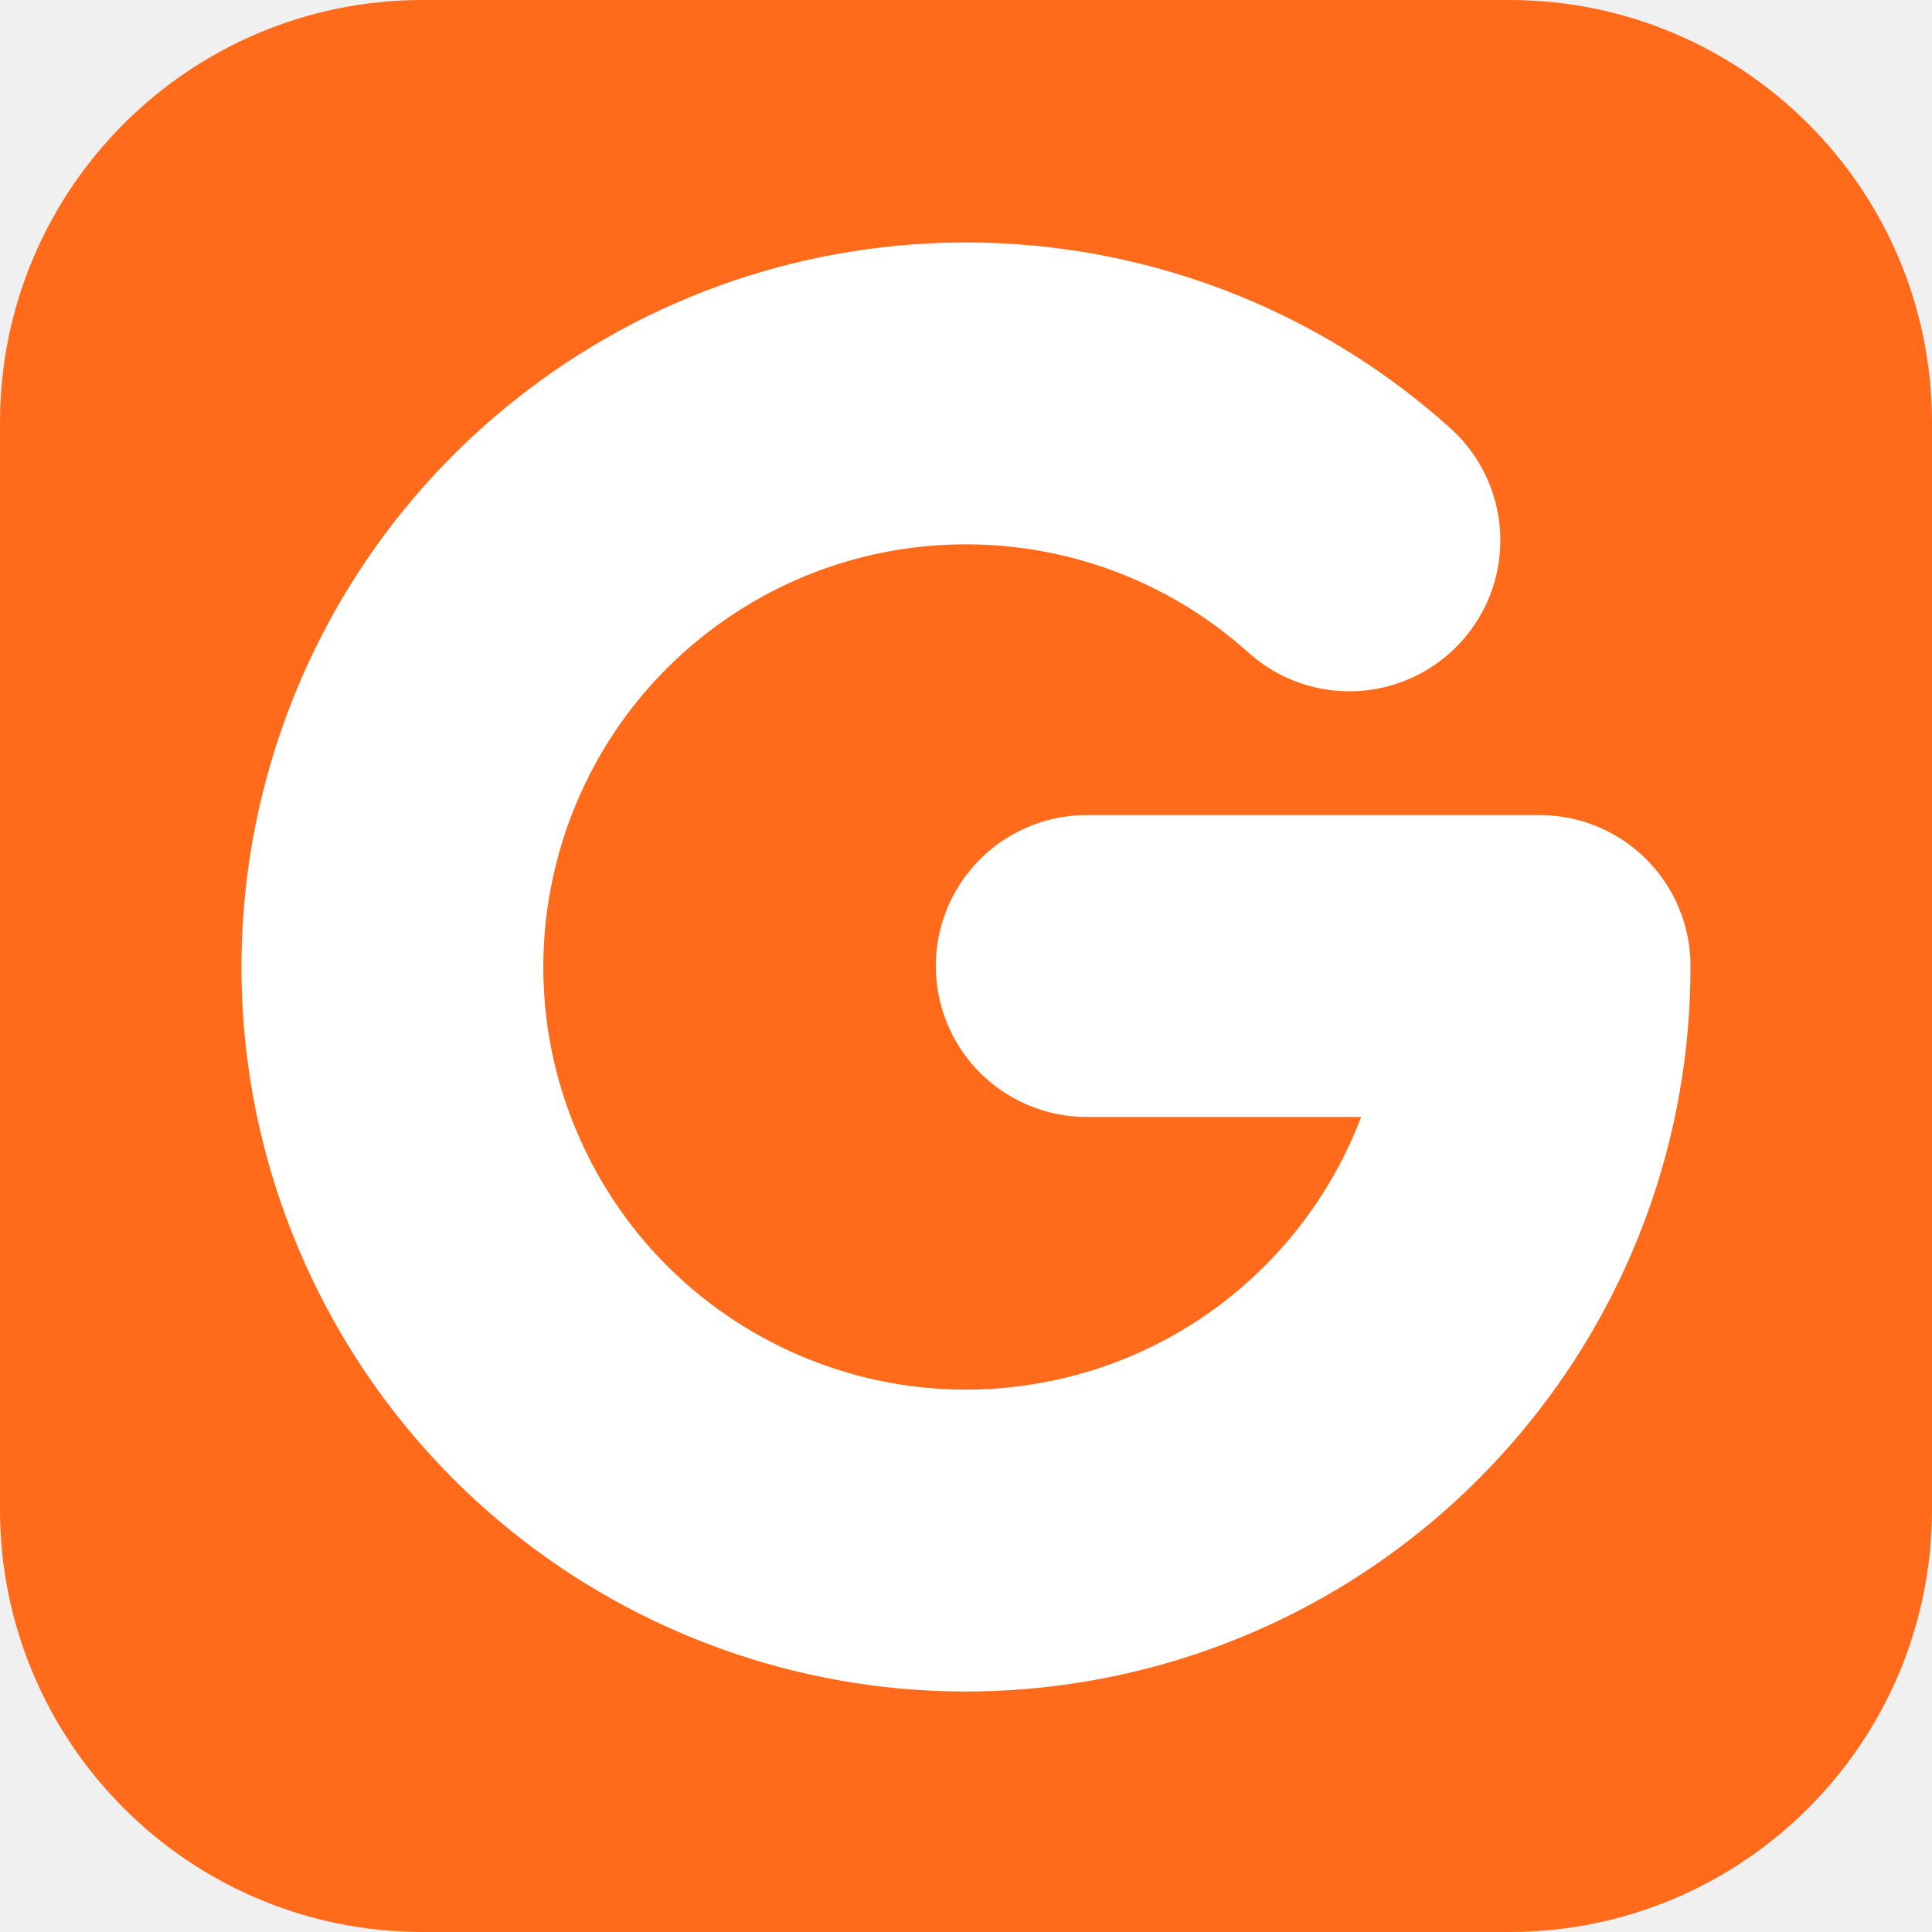
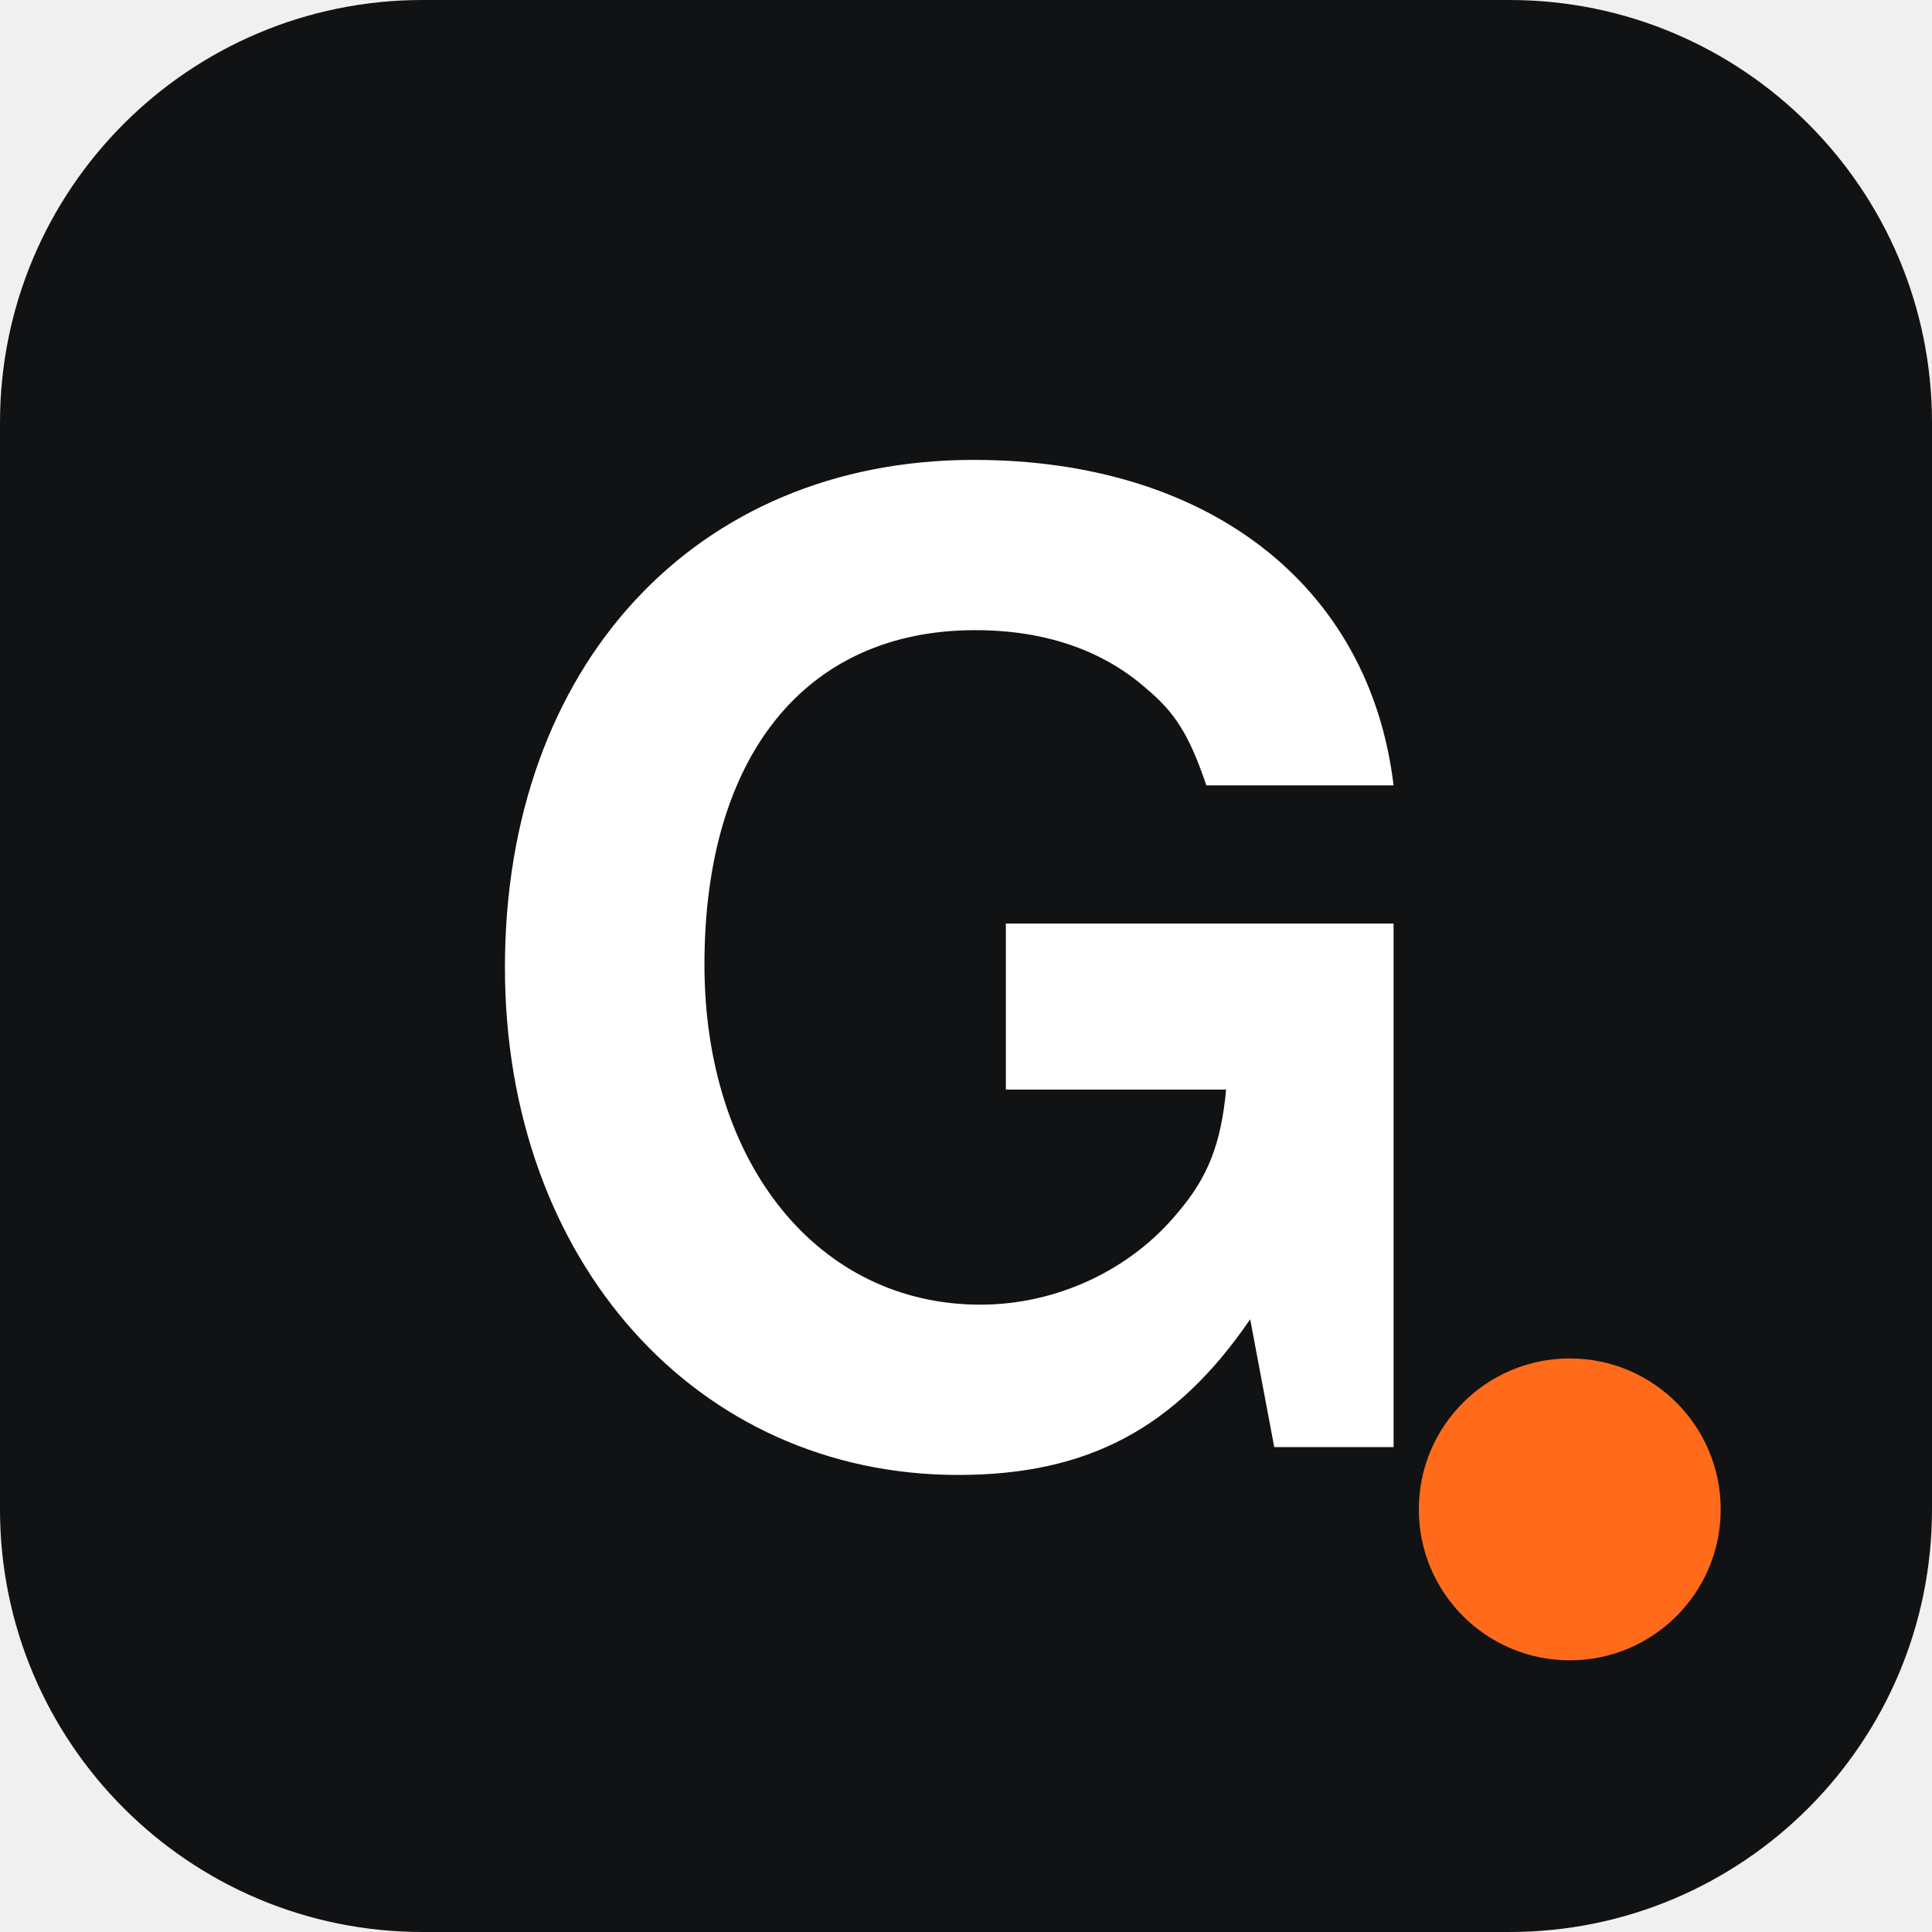
- <svg xmlns="http://www.w3.org/2000/svg" viewBox="0 0 64 64" width="64" height="64" role="img" aria-label="GREYO">
-   <rect width="64" height="64" rx="14" fill="#ff6b1a" />
-   <path d="M44.7 17.9A19 19 0 1 0 51 32H36" fill="none" stroke="#ffffff" stroke-width="10" stroke-linecap="round" stroke-linejoin="round" />
+ <svg xmlns="http://www.w3.org/2000/svg" viewBox="0 0 64 64" width="64" height="64">
+   <rect width="64" height="64" rx="14" fill="#111214" />
+   <text x="50%" y="50%" dy="0.36em" text-anchor="middle" font-family="Pretendard, -apple-system, BlinkMacSystemFont, 'Segoe UI', Helvetica, Arial, sans-serif" font-size="44" font-weight="800" letter-spacing="-1.5" fill="#ffffff">G</text>
+   <circle cx="52" cy="50" r="5" fill="#ff6b1a" />
</svg>
